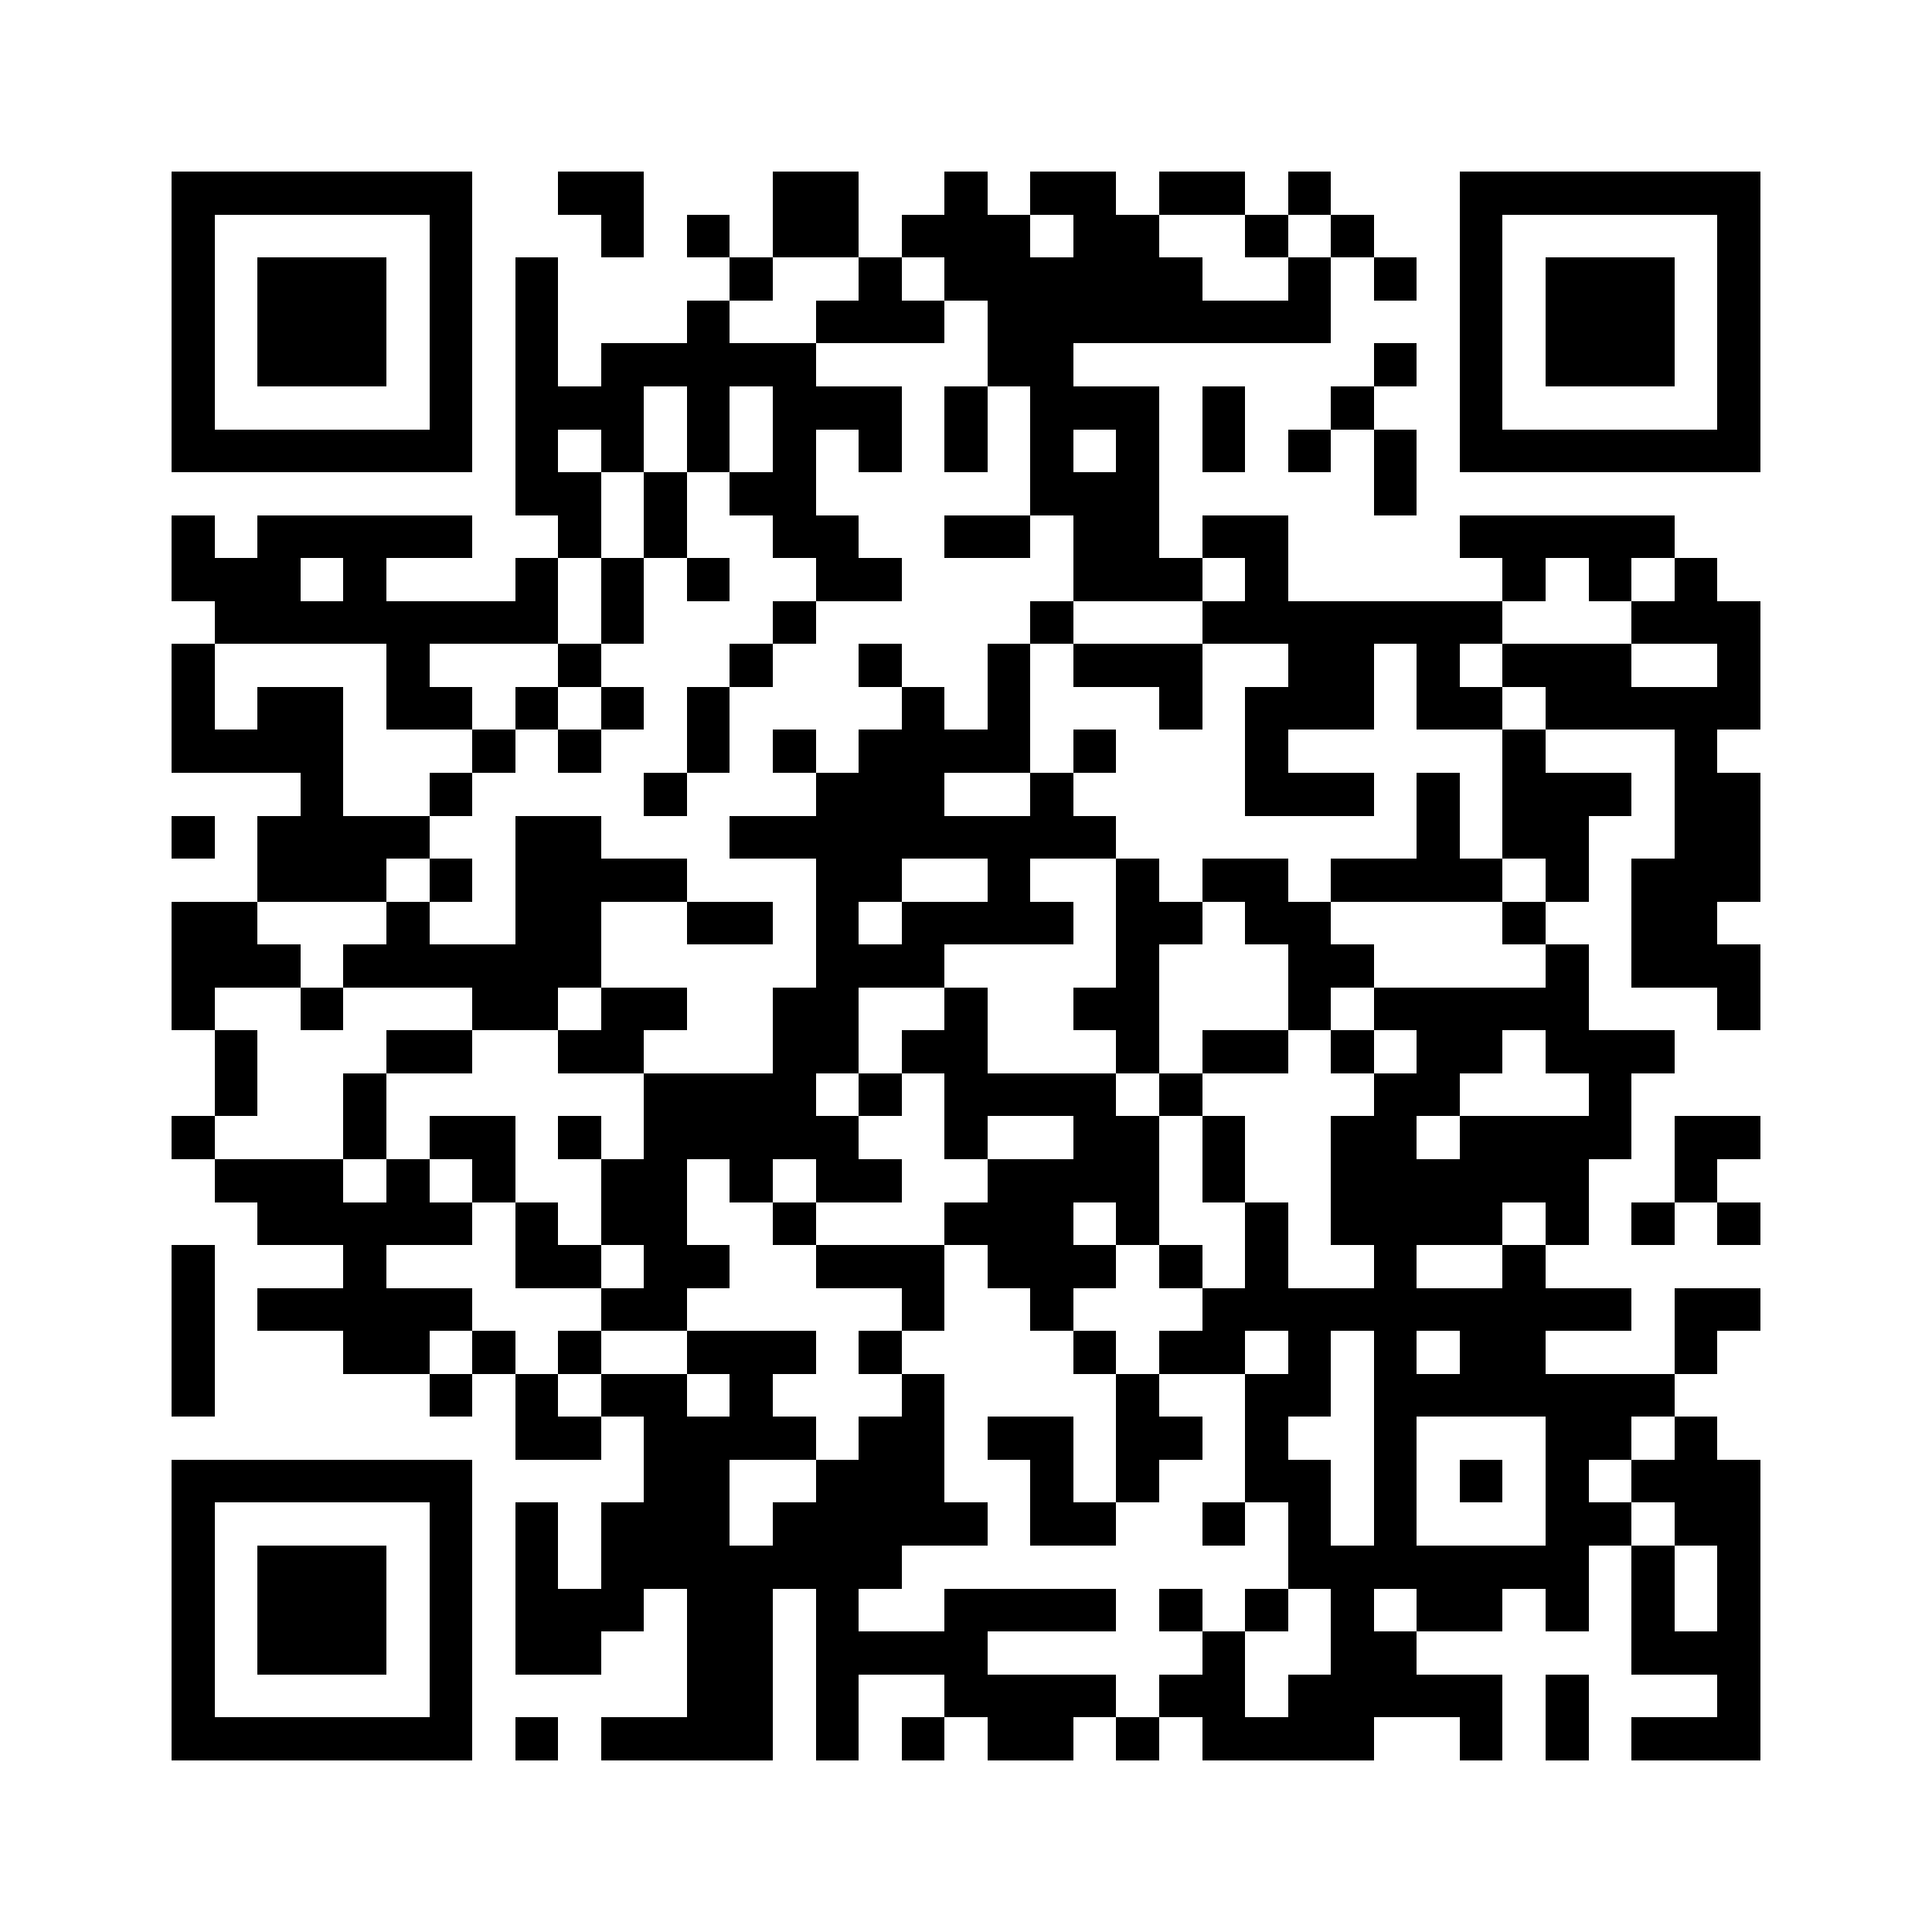
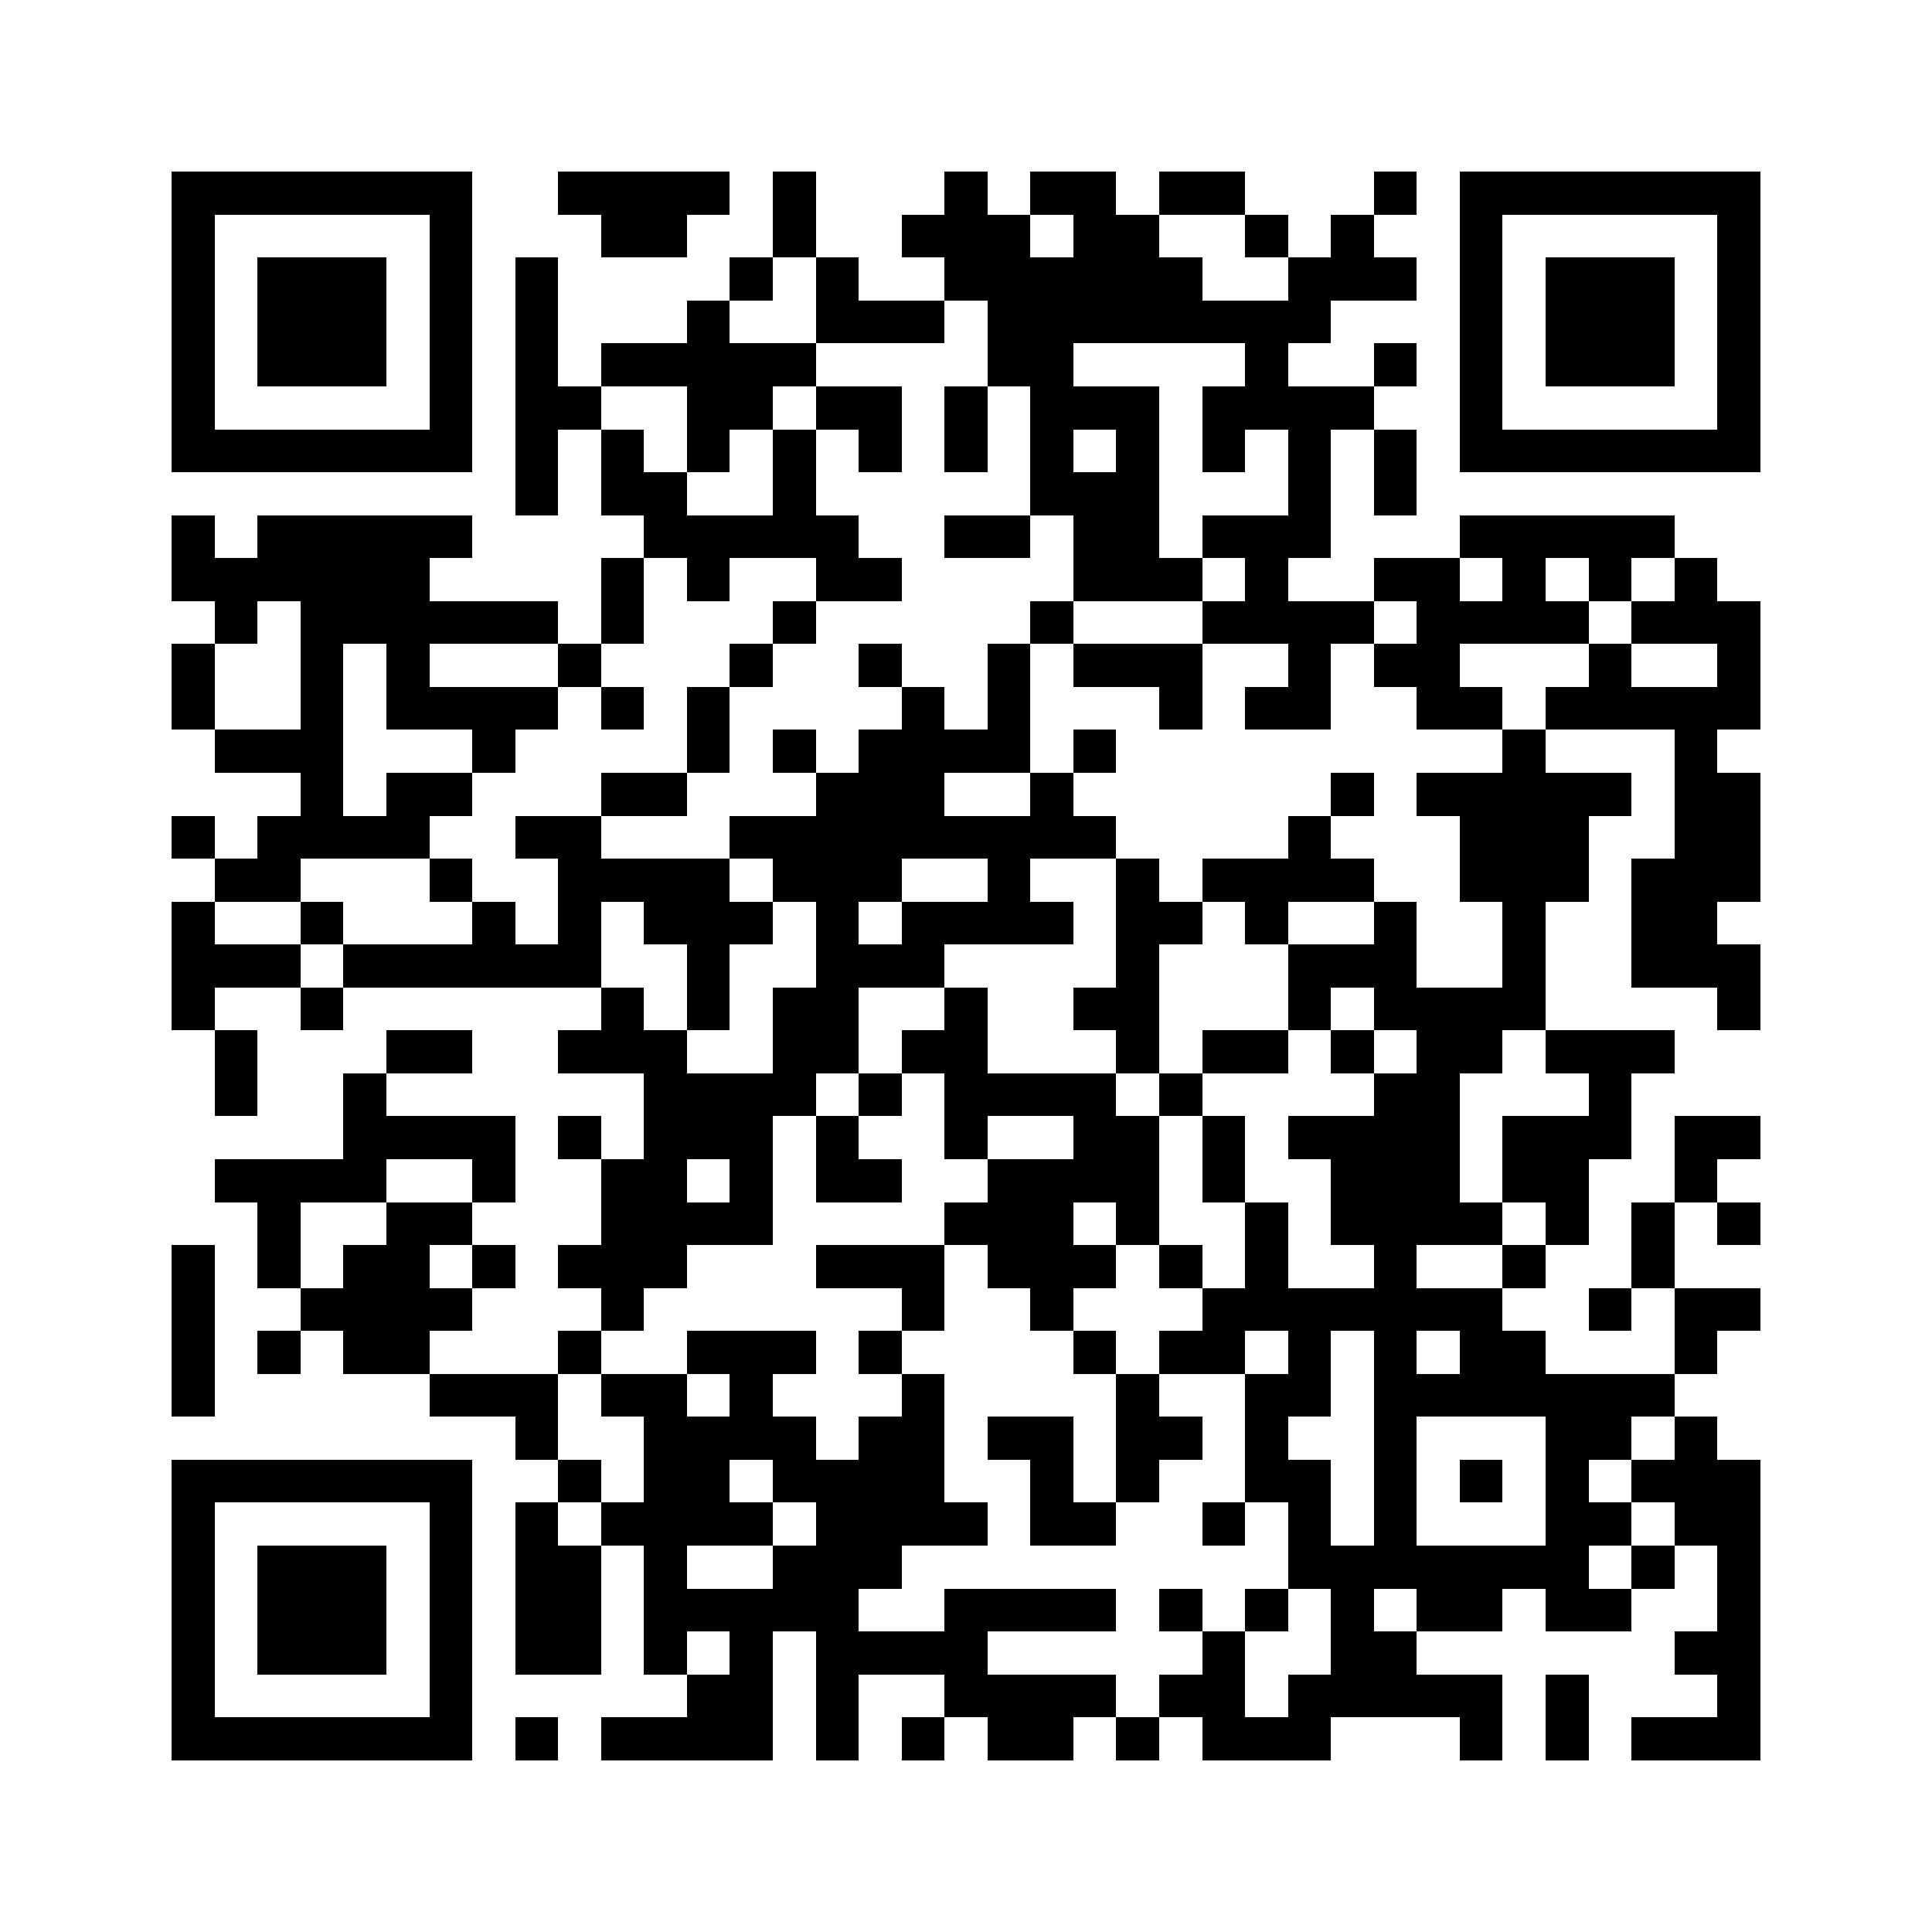
<svg xmlns="http://www.w3.org/2000/svg" viewBox="0 0 45 45" shape-rendering="crispEdges">
  <path fill="#ffffff" d="M0 0h45v45H0z" />
-   <path stroke="#000000" d="M4 4.5h7m2 0h2m3 0h2m2 0h1m1 0h2m1 0h2m1 0h1m3 0h7M4 5.5h1m5 0h1m3 0h1m1 0h1m1 0h2m1 0h3m1 0h2m2 0h1m1 0h1m2 0h1m5 0h1M4 6.5h1m1 0h3m1 0h1m1 0h1m4 0h1m2 0h1m1 0h6m2 0h1m1 0h1m1 0h1m1 0h3m1 0h1M4 7.5h1m1 0h3m1 0h1m1 0h1m3 0h1m2 0h3m1 0h8m3 0h1m1 0h3m1 0h1M4 8.5h1m1 0h3m1 0h1m1 0h1m1 0h5m4 0h2m7 0h1m1 0h1m1 0h3m1 0h1M4 9.5h1m5 0h1m1 0h3m1 0h1m1 0h3m1 0h1m1 0h3m1 0h1m2 0h1m2 0h1m5 0h1M4 10.5h7m1 0h1m1 0h1m1 0h1m1 0h1m1 0h1m1 0h1m1 0h1m1 0h1m1 0h1m1 0h1m1 0h1m1 0h7M12 11.5h2m1 0h1m1 0h2m5 0h3m5 0h1M4 12.5h1m1 0h5m2 0h1m1 0h1m2 0h2m2 0h2m1 0h2m1 0h2m4 0h5M4 13.5h3m1 0h1m3 0h1m1 0h1m1 0h1m2 0h2m4 0h3m1 0h1m5 0h1m1 0h1m1 0h1M5 14.5h8m1 0h1m3 0h1m5 0h1m3 0h7m3 0h3M4 15.5h1m4 0h1m3 0h1m3 0h1m2 0h1m2 0h1m1 0h3m2 0h2m1 0h1m1 0h3m2 0h1M4 16.5h1m1 0h2m1 0h2m1 0h1m1 0h1m1 0h1m4 0h1m1 0h1m3 0h1m1 0h3m1 0h2m1 0h5M4 17.5h4m3 0h1m1 0h1m2 0h1m1 0h1m1 0h4m1 0h1m3 0h1m5 0h1m3 0h1M7 18.5h1m2 0h1m4 0h1m3 0h3m2 0h1m4 0h3m1 0h1m1 0h3m1 0h2M4 19.5h1m1 0h4m2 0h2m3 0h9m7 0h1m1 0h2m2 0h2M6 20.5h3m1 0h1m1 0h4m3 0h2m2 0h1m2 0h1m1 0h2m1 0h4m1 0h1m1 0h3M4 21.5h2m3 0h1m2 0h2m2 0h2m1 0h1m1 0h4m1 0h2m1 0h2m4 0h1m2 0h2M4 22.5h3m1 0h6m5 0h3m4 0h1m3 0h2m4 0h1m1 0h3M4 23.5h1m2 0h1m3 0h2m1 0h2m2 0h2m2 0h1m2 0h2m3 0h1m1 0h5m3 0h1M5 24.5h1m3 0h2m2 0h2m3 0h2m1 0h2m3 0h1m1 0h2m1 0h1m1 0h2m1 0h3M5 25.5h1m2 0h1m6 0h4m1 0h1m1 0h4m1 0h1m4 0h2m3 0h1M4 26.5h1m3 0h1m1 0h2m1 0h1m1 0h5m2 0h1m2 0h2m1 0h1m2 0h2m1 0h4m1 0h2M5 27.5h3m1 0h1m1 0h1m2 0h2m1 0h1m1 0h2m2 0h4m1 0h1m2 0h6m2 0h1M6 28.5h5m1 0h1m1 0h2m2 0h1m3 0h3m1 0h1m2 0h1m1 0h4m1 0h1m1 0h1m1 0h1M4 29.5h1m3 0h1m3 0h2m1 0h2m2 0h3m1 0h3m1 0h1m1 0h1m2 0h1m2 0h1M4 30.5h1m1 0h5m3 0h2m5 0h1m2 0h1m3 0h10m1 0h2M4 31.5h1m3 0h2m1 0h1m1 0h1m2 0h3m1 0h1m4 0h1m1 0h2m1 0h1m1 0h1m1 0h2m3 0h1M4 32.5h1m5 0h1m1 0h1m1 0h2m1 0h1m3 0h1m4 0h1m2 0h2m1 0h7M12 33.5h2m1 0h4m1 0h2m1 0h2m1 0h2m1 0h1m2 0h1m3 0h2m1 0h1M4 34.5h7m4 0h2m2 0h3m2 0h1m1 0h1m2 0h2m1 0h1m1 0h1m1 0h1m1 0h3M4 35.5h1m5 0h1m1 0h1m1 0h3m1 0h5m1 0h2m2 0h1m1 0h1m1 0h1m3 0h2m1 0h2M4 36.5h1m1 0h3m1 0h1m1 0h1m1 0h7m9 0h7m1 0h1m1 0h1M4 37.5h1m1 0h3m1 0h1m1 0h3m1 0h2m1 0h1m2 0h4m1 0h1m1 0h1m1 0h1m1 0h2m1 0h1m1 0h1m1 0h1M4 38.5h1m1 0h3m1 0h1m1 0h2m2 0h2m1 0h4m5 0h1m2 0h2m5 0h3M4 39.5h1m5 0h1m5 0h2m1 0h1m2 0h4m1 0h2m1 0h5m1 0h1m3 0h1M4 40.5h7m1 0h1m1 0h4m1 0h1m1 0h1m1 0h2m1 0h1m1 0h4m2 0h1m1 0h1m1 0h3" />
+   <path stroke="#000000" d="M4 4.5h7m2 0h4m1 0h1m3 0h1m1 0h2m1 0h2m3 0h1m1 0h7M4 5.5h1m5 0h1m3 0h2m2 0h1m2 0h3m1 0h2m2 0h1m1 0h1m2 0h1m5 0h1M4 6.5h1m1 0h3m1 0h1m1 0h1m4 0h1m1 0h1m2 0h6m2 0h3m1 0h1m1 0h3m1 0h1M4 7.5h1m1 0h3m1 0h1m1 0h1m3 0h1m2 0h3m1 0h8m3 0h1m1 0h3m1 0h1M4 8.5h1m1 0h3m1 0h1m1 0h1m1 0h5m4 0h2m4 0h1m2 0h1m1 0h1m1 0h3m1 0h1M4 9.5h1m5 0h1m1 0h2m2 0h2m1 0h2m1 0h1m1 0h3m1 0h4m2 0h1m5 0h1M4 10.5h7m1 0h1m1 0h1m1 0h1m1 0h1m1 0h1m1 0h1m1 0h1m1 0h1m1 0h1m1 0h1m1 0h1m1 0h7M12 11.5h1m1 0h2m2 0h1m5 0h3m3 0h1m1 0h1M4 12.5h1m1 0h5m4 0h5m2 0h2m1 0h2m1 0h3m3 0h5M4 13.5h6m4 0h1m1 0h1m2 0h2m4 0h3m1 0h1m2 0h2m1 0h1m1 0h1m1 0h1M5 14.5h1m1 0h6m1 0h1m3 0h1m5 0h1m3 0h4m1 0h4m1 0h3M4 15.5h1m2 0h1m1 0h1m3 0h1m3 0h1m2 0h1m2 0h1m1 0h3m2 0h1m1 0h2m3 0h1m2 0h1M4 16.5h1m2 0h1m1 0h4m1 0h1m1 0h1m4 0h1m1 0h1m3 0h1m1 0h2m2 0h2m1 0h5M5 17.5h3m3 0h1m4 0h1m1 0h1m1 0h4m1 0h1m9 0h1m3 0h1M7 18.5h1m1 0h2m3 0h2m3 0h3m2 0h1m6 0h1m1 0h5m1 0h2M4 19.5h1m1 0h4m2 0h2m3 0h9m4 0h1m3 0h3m2 0h2M5 20.5h2m3 0h1m2 0h4m1 0h3m2 0h1m2 0h1m1 0h4m2 0h3m1 0h3M4 21.5h1m2 0h1m3 0h1m1 0h1m1 0h3m1 0h1m1 0h4m1 0h2m1 0h1m2 0h1m2 0h1m2 0h2M4 22.5h3m1 0h6m2 0h1m2 0h3m4 0h1m3 0h3m2 0h1m2 0h3M4 23.5h1m2 0h1m6 0h1m1 0h1m1 0h2m2 0h1m2 0h2m3 0h1m1 0h4m4 0h1M5 24.5h1m3 0h2m2 0h3m2 0h2m1 0h2m3 0h1m1 0h2m1 0h1m1 0h2m1 0h3M5 25.5h1m2 0h1m6 0h4m1 0h1m1 0h4m1 0h1m4 0h2m3 0h1M8 26.5h4m1 0h1m1 0h3m1 0h1m2 0h1m2 0h2m1 0h1m1 0h4m1 0h3m1 0h2M5 27.5h4m2 0h1m2 0h2m1 0h1m1 0h2m2 0h4m1 0h1m2 0h3m1 0h2m2 0h1M6 28.5h1m2 0h2m3 0h4m4 0h3m1 0h1m2 0h1m1 0h4m1 0h1m1 0h1m1 0h1M4 29.5h1m1 0h1m1 0h2m1 0h1m1 0h3m3 0h3m1 0h3m1 0h1m1 0h1m2 0h1m2 0h1m2 0h1M4 30.5h1m2 0h4m3 0h1m6 0h1m2 0h1m3 0h7m2 0h1m1 0h2M4 31.5h1m1 0h1m1 0h2m3 0h1m2 0h3m1 0h1m4 0h1m1 0h2m1 0h1m1 0h1m1 0h2m3 0h1M4 32.5h1m5 0h3m1 0h2m1 0h1m3 0h1m4 0h1m2 0h2m1 0h7M12 33.5h1m2 0h4m1 0h2m1 0h2m1 0h2m1 0h1m2 0h1m3 0h2m1 0h1M4 34.5h7m2 0h1m1 0h2m1 0h4m2 0h1m1 0h1m2 0h2m1 0h1m1 0h1m1 0h1m1 0h3M4 35.5h1m5 0h1m1 0h1m1 0h4m1 0h4m1 0h2m2 0h1m1 0h1m1 0h1m3 0h2m1 0h2M4 36.5h1m1 0h3m1 0h1m1 0h2m1 0h1m2 0h3m9 0h7m1 0h1m1 0h1M4 37.5h1m1 0h3m1 0h1m1 0h2m1 0h5m2 0h4m1 0h1m1 0h1m1 0h1m1 0h2m1 0h2m2 0h1M4 38.5h1m1 0h3m1 0h1m1 0h2m1 0h1m1 0h1m1 0h4m5 0h1m2 0h2m6 0h2M4 39.5h1m5 0h1m5 0h2m1 0h1m2 0h4m1 0h2m1 0h5m1 0h1m3 0h1M4 40.5h7m1 0h1m1 0h4m1 0h1m1 0h1m1 0h2m1 0h1m1 0h3m3 0h1m1 0h1m1 0h3" />
</svg>
